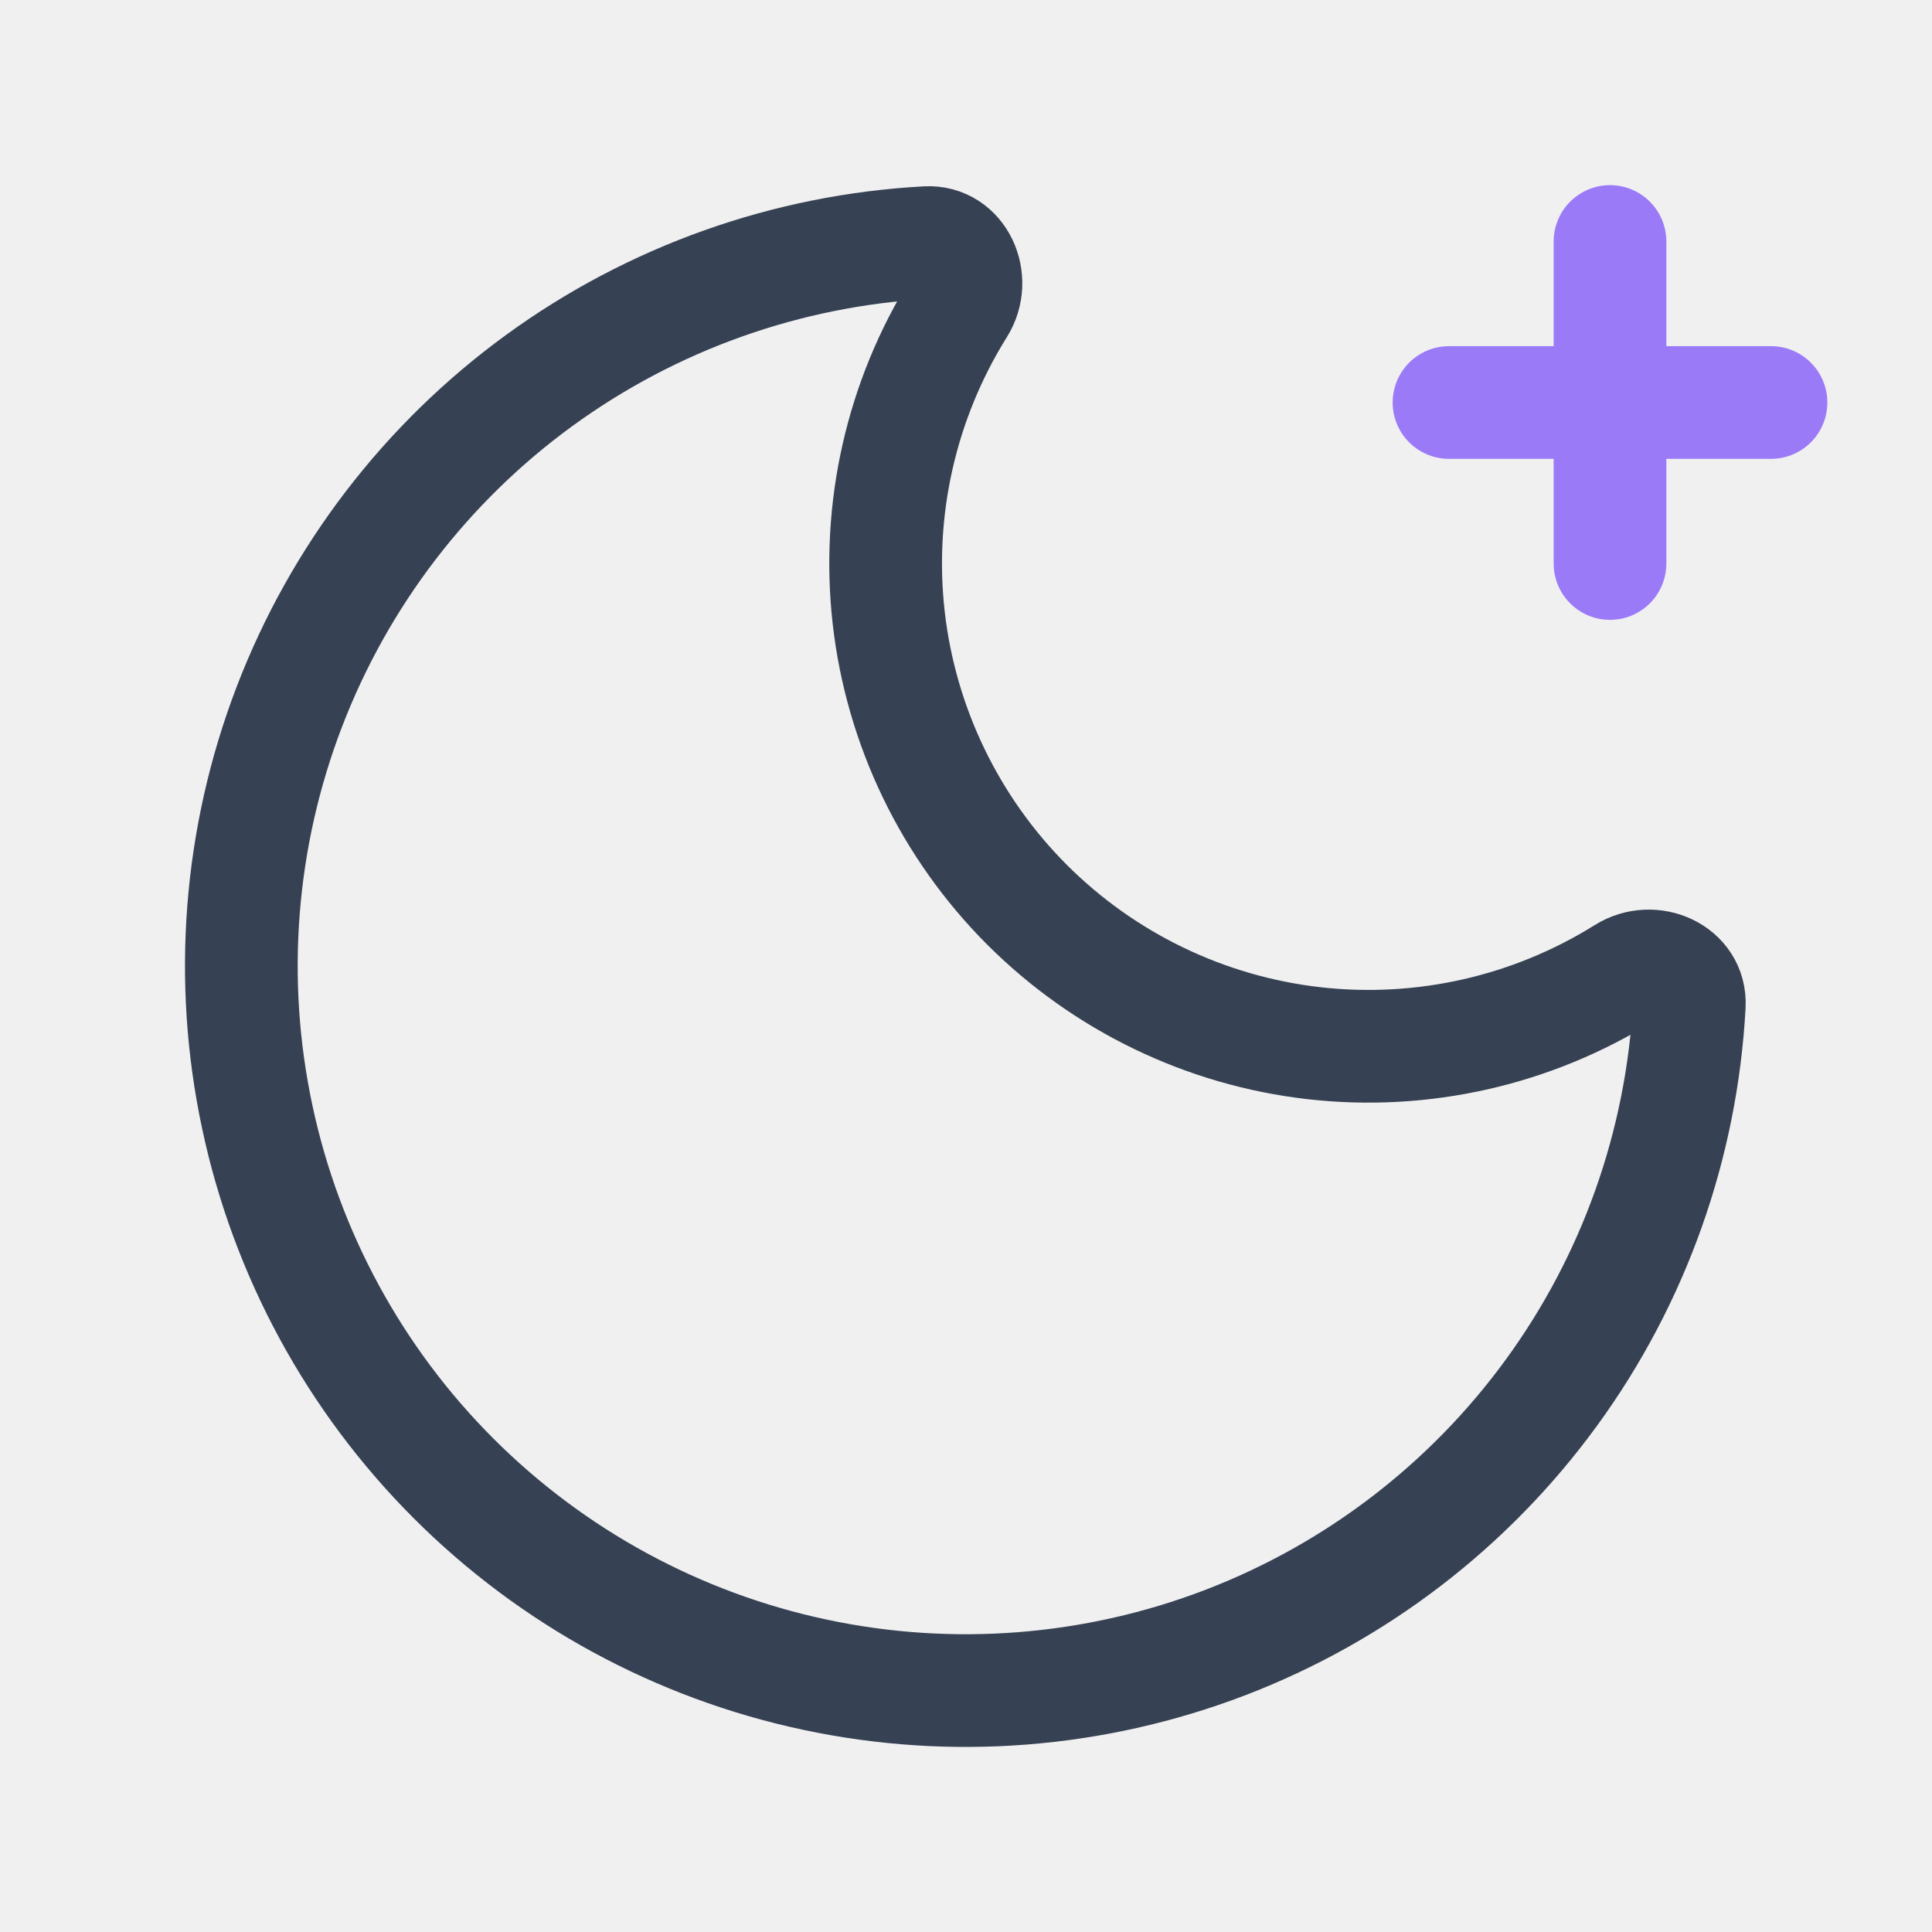
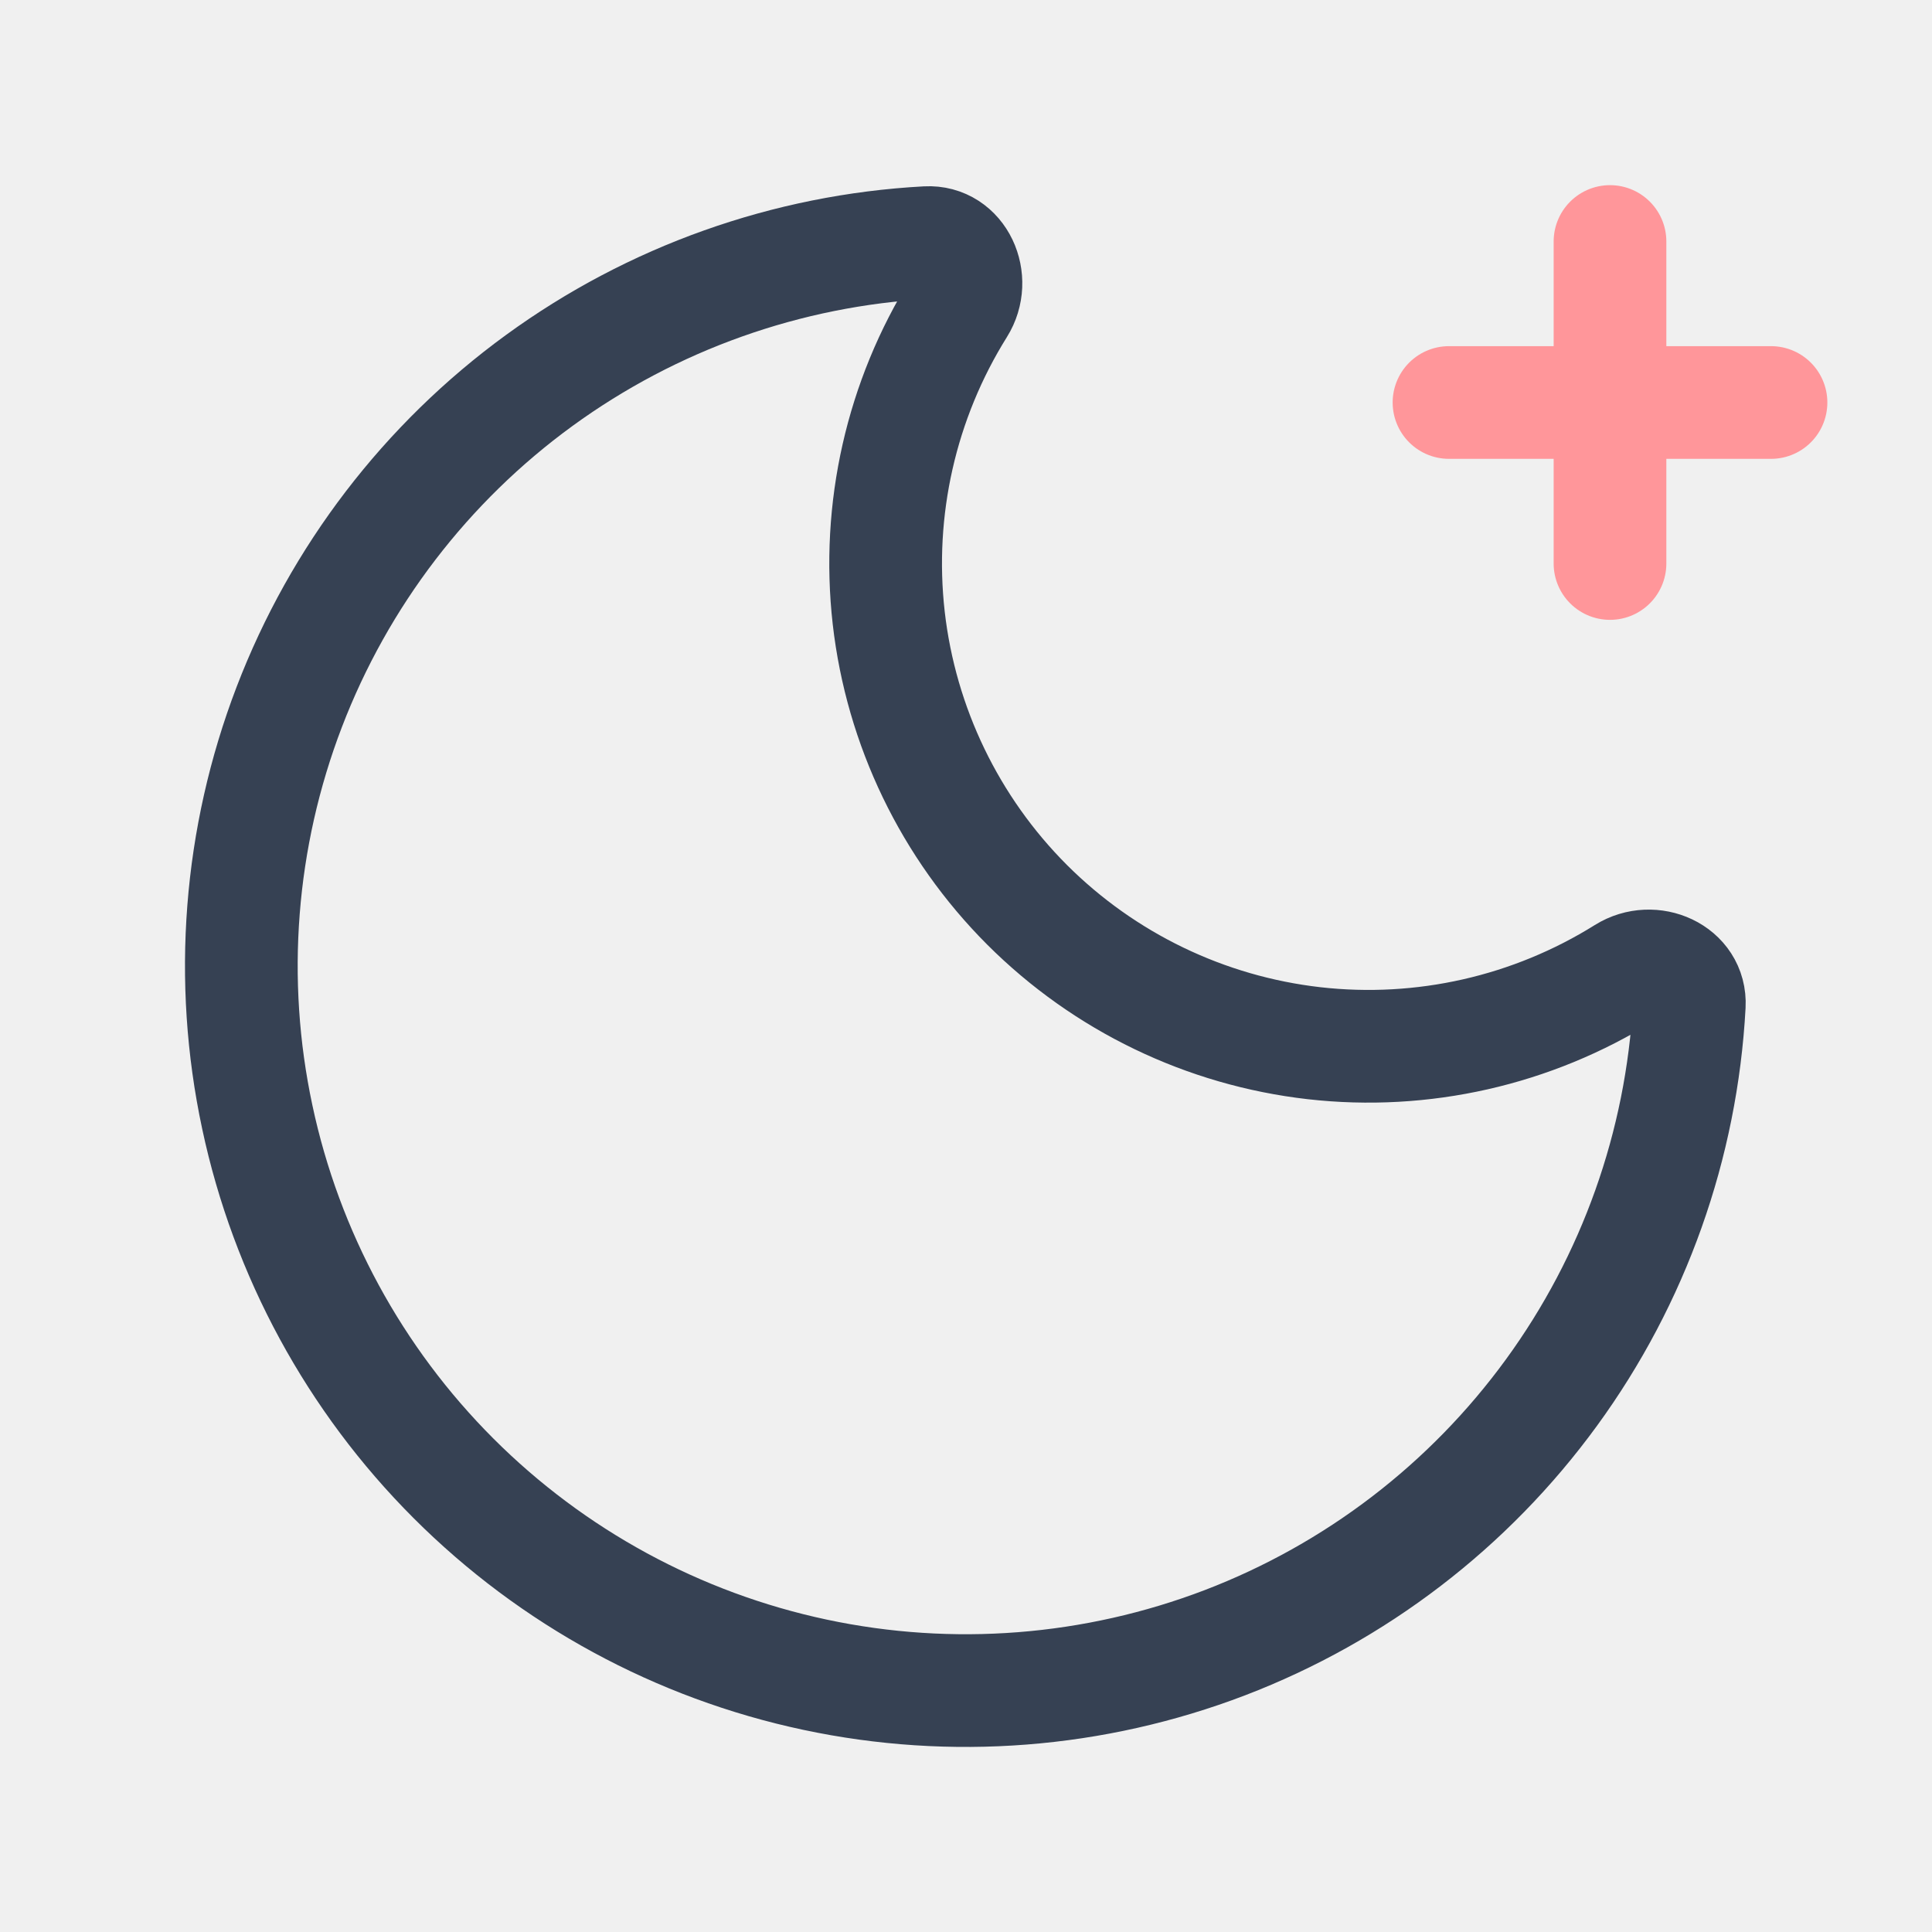
<svg xmlns="http://www.w3.org/2000/svg" width="24" height="24" viewBox="0 0 24 24" fill="none">
  <g clip-path="url(#clip0_6_1211)">
-     <path d="M18 5H22" stroke="#9B7AF7" stroke-width="1.4" stroke-linecap="round" stroke-linejoin="round" />
-     <path d="M20 3V7" stroke="#9B7AF7" stroke-width="1.4" stroke-linecap="round" stroke-linejoin="round" />
+     <path d="M18 5H22" stroke="#FF969A" stroke-width="1.4" stroke-linecap="round" stroke-linejoin="round" />
+     <path d="M20 3V7" stroke="#FF969A" stroke-width="1.4" stroke-linecap="round" stroke-linejoin="round" />
    <path d="M20.985 12.486C20.891 14.222 20.297 15.894 19.273 17.299C18.249 18.705 16.841 19.784 15.217 20.406C13.593 21.027 11.824 21.166 10.124 20.804C8.423 20.442 6.864 19.595 5.634 18.365C4.405 17.136 3.558 15.577 3.196 13.876C2.833 12.176 2.971 10.407 3.593 8.783C4.215 7.159 5.293 5.75 6.699 4.726C8.104 3.703 9.776 3.108 11.512 3.014C11.917 2.992 12.129 3.474 11.914 3.817C11.195 4.968 10.887 6.328 11.04 7.676C11.194 9.024 11.8 10.28 12.759 11.24C13.719 12.199 14.975 12.805 16.323 12.959C17.671 13.112 19.031 12.804 20.182 12.085C20.526 11.87 21.007 12.081 20.985 12.486Z" stroke="#364153" stroke-width="1.4" stroke-linecap="round" stroke-linejoin="round" />
  </g>
  <defs>
    <clipPath id="clip0_6_1211">
      <rect width="24" height="24" fill="white" />
    </clipPath>
  </defs>
</svg>
